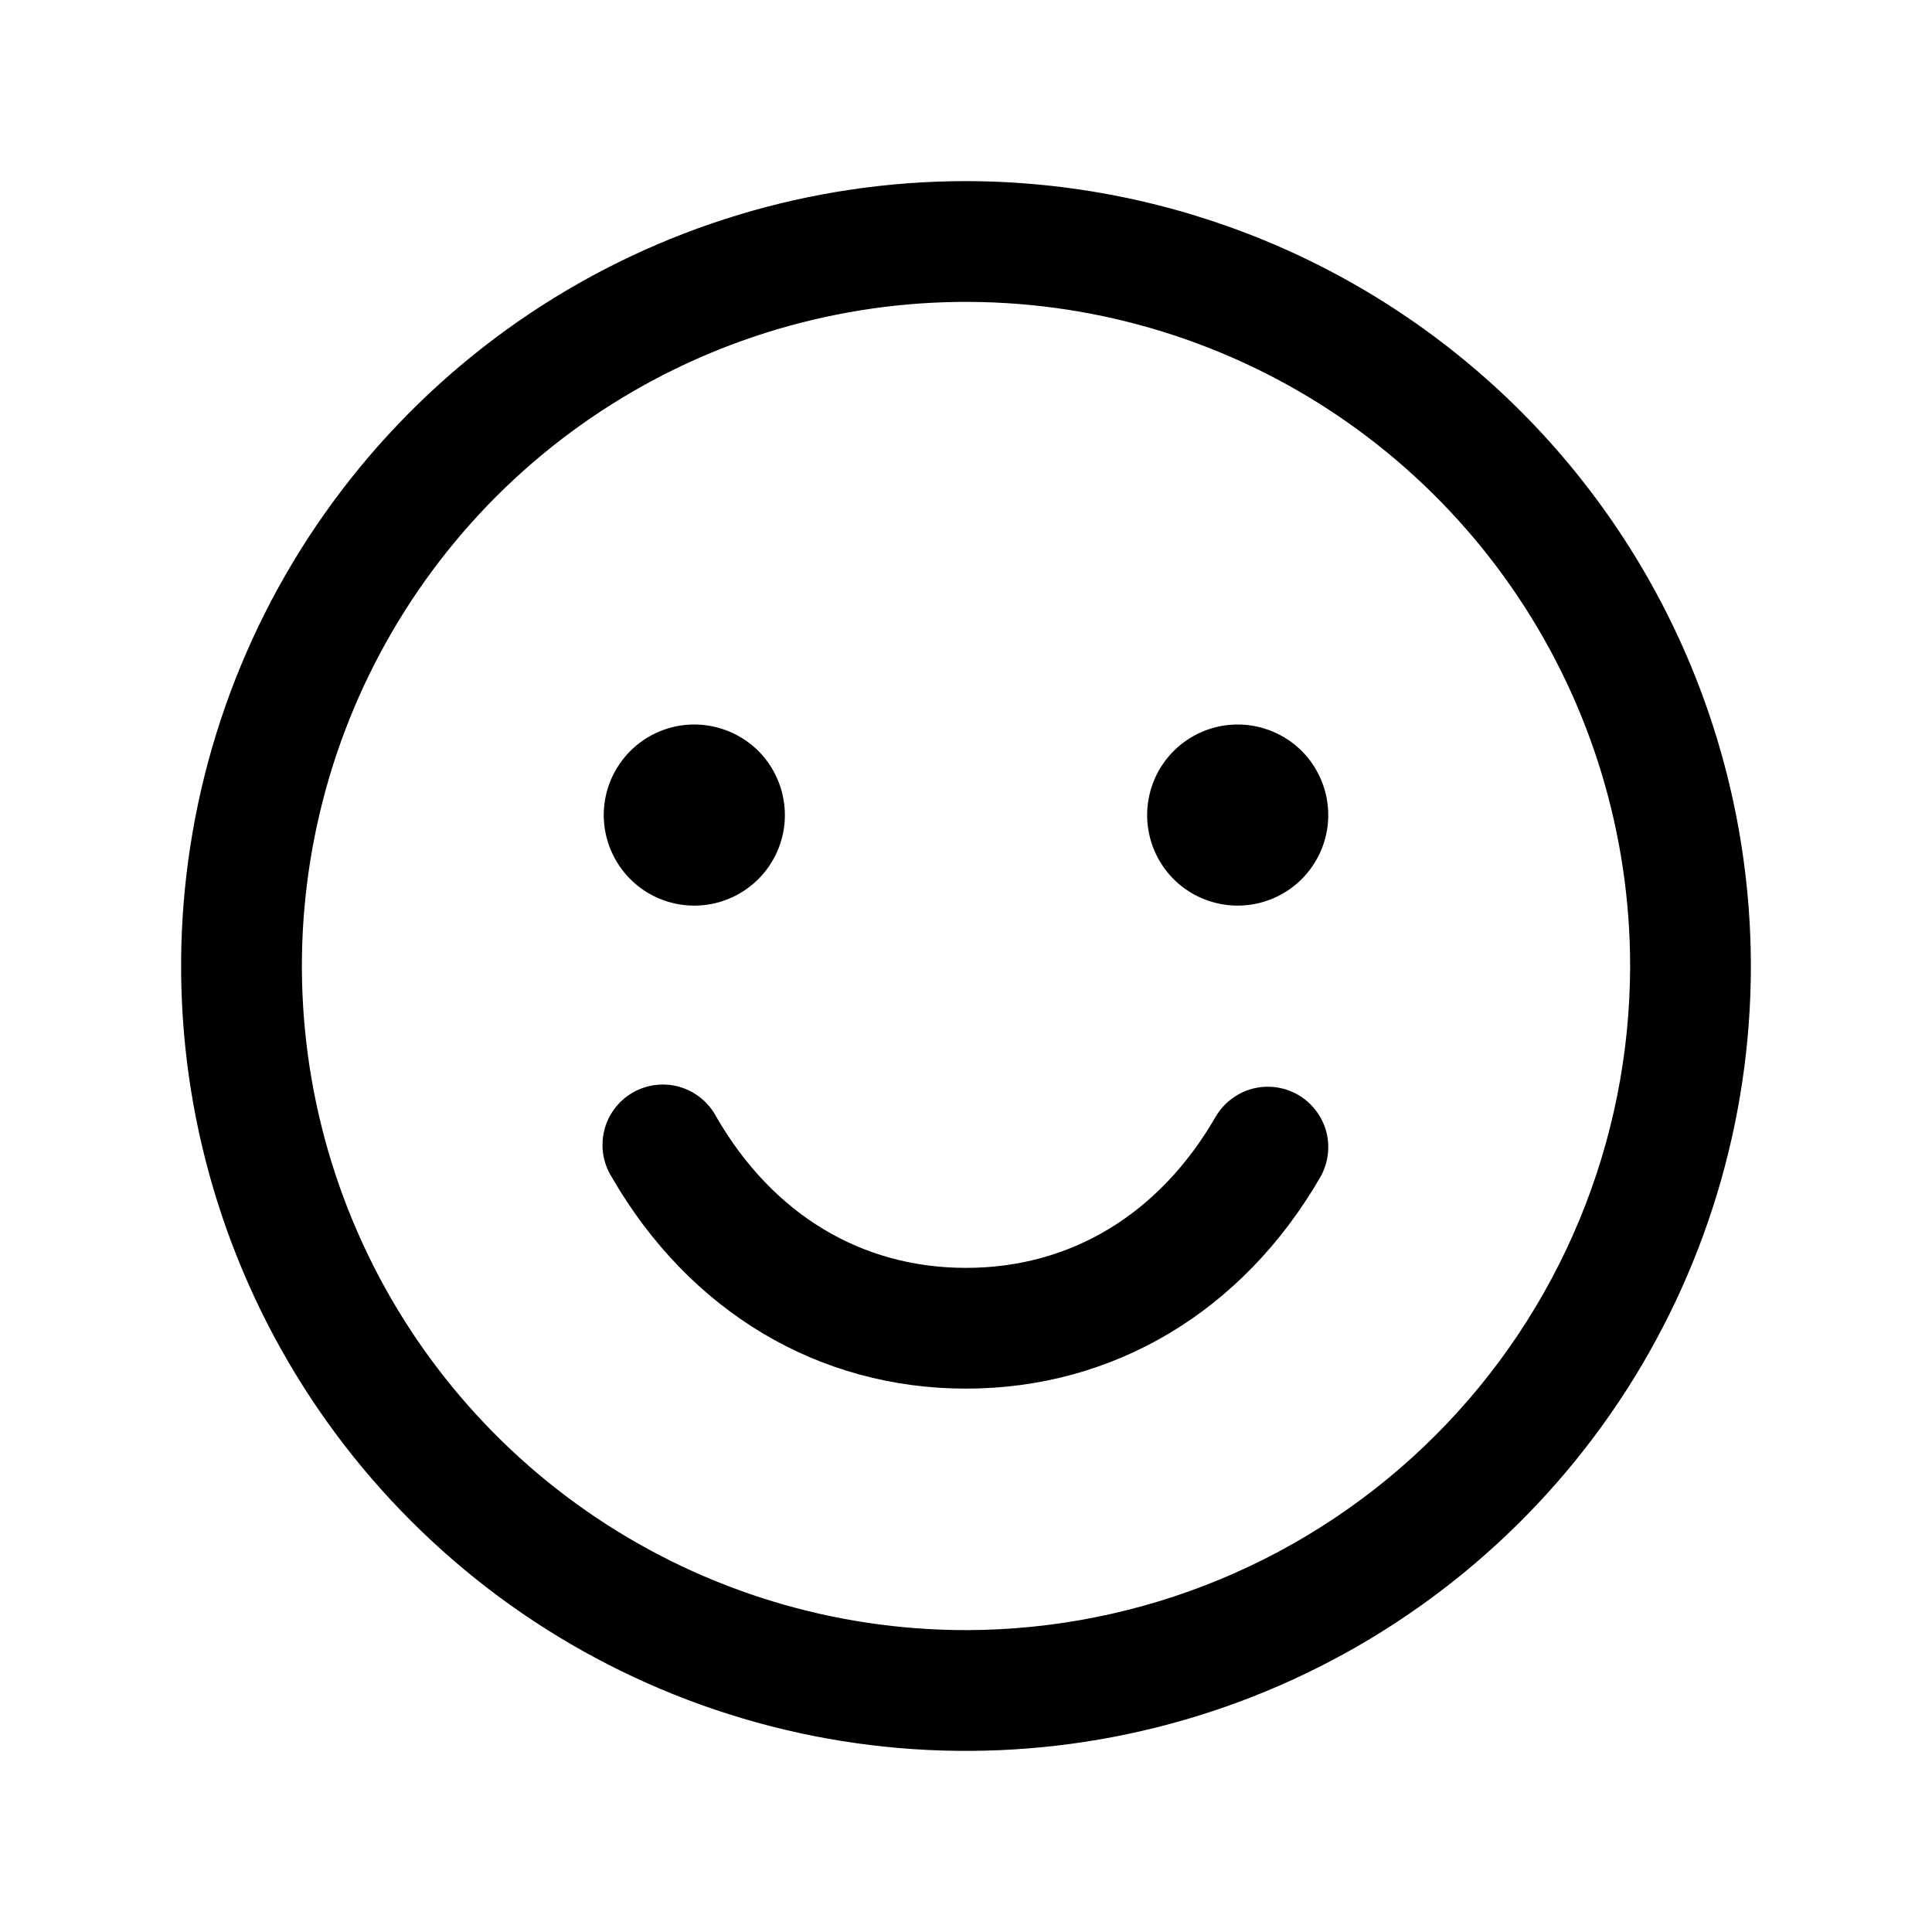
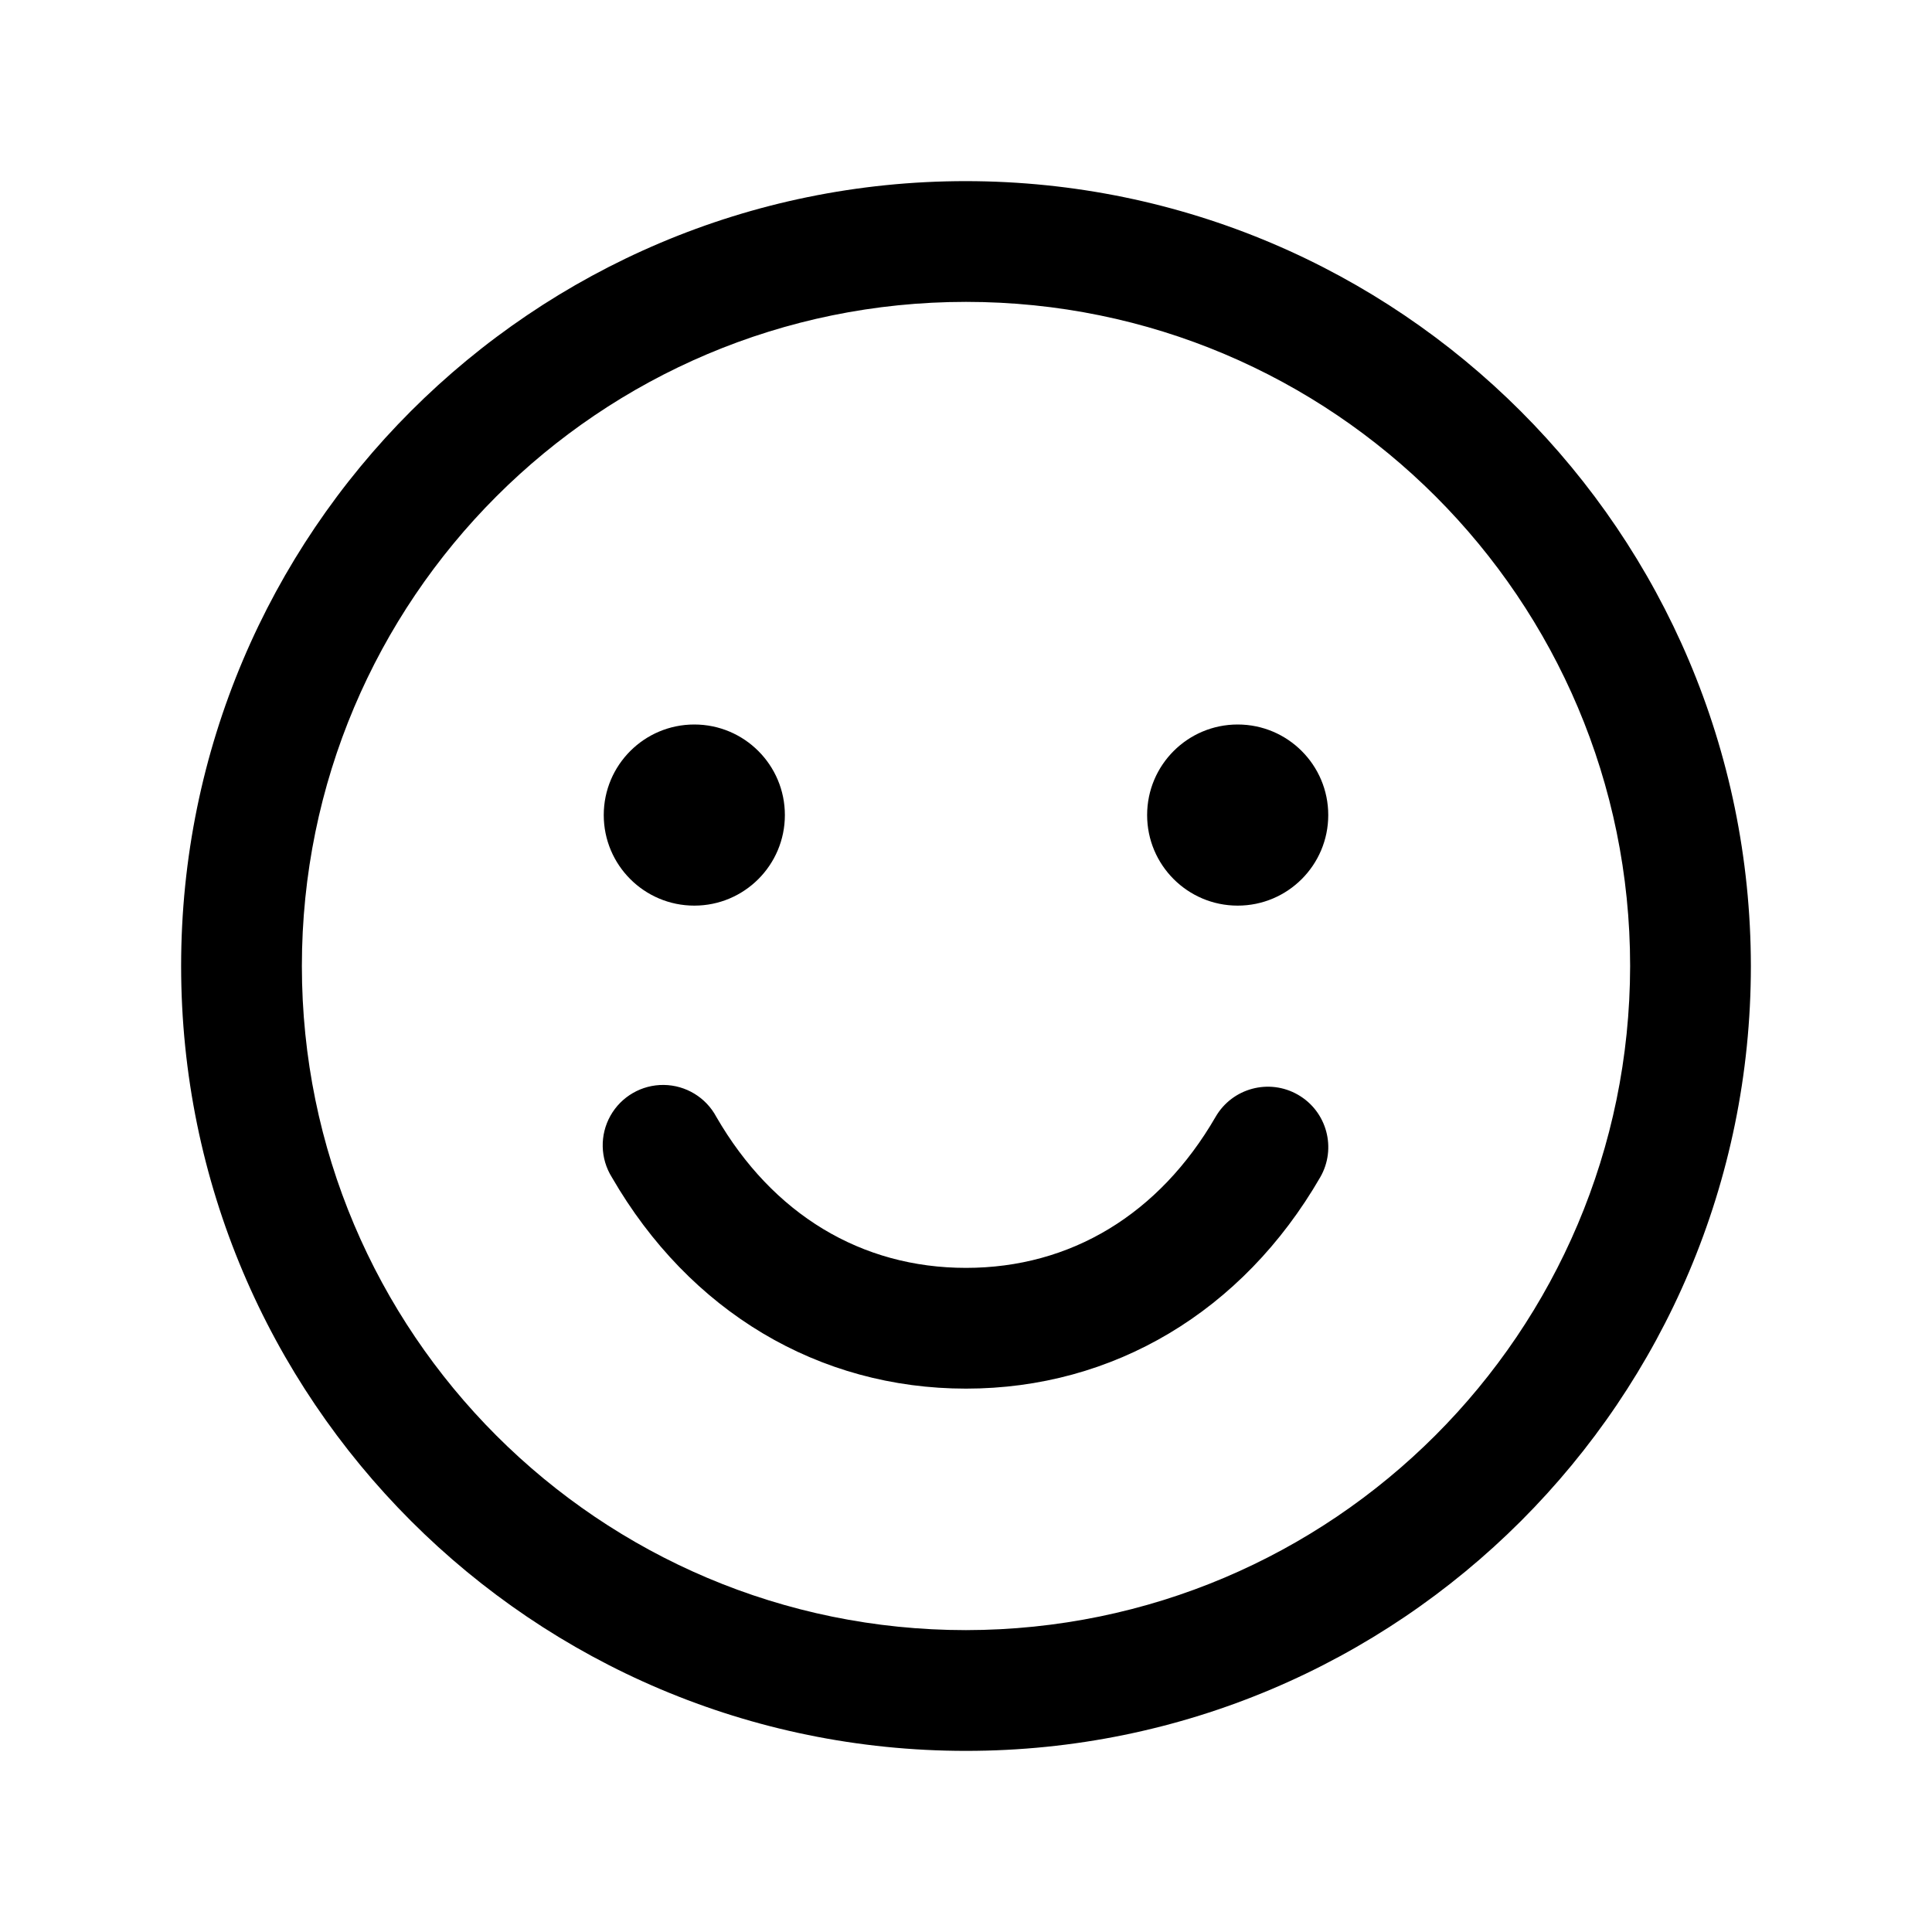
- <svg xmlns="http://www.w3.org/2000/svg" width="24" height="24" viewBox="0 0 24 24" fill="none">
-   <path d="M12 2.25C10.072 2.25 8.187 2.822 6.583 3.893C4.98 4.965 3.73 6.487 2.992 8.269C2.254 10.05 2.061 12.011 2.437 13.902C2.814 15.793 3.742 17.531 5.106 18.894C6.469 20.258 8.207 21.186 10.098 21.563C11.989 21.939 13.95 21.746 15.731 21.008C17.513 20.27 19.035 19.02 20.107 17.417C21.178 15.813 21.75 13.928 21.75 12C21.747 9.415 20.719 6.937 18.891 5.109C17.063 3.281 14.585 2.253 12 2.25ZM12 20.25C10.368 20.25 8.773 19.766 7.417 18.86C6.06 17.953 5.002 16.665 4.378 15.157C3.754 13.65 3.59 11.991 3.909 10.39C4.227 8.79 5.013 7.32 6.166 6.166C7.32 5.013 8.79 4.227 10.39 3.909C11.991 3.59 13.65 3.754 15.157 4.378C16.665 5.002 17.953 6.06 18.86 7.417C19.766 8.773 20.25 10.368 20.25 12C20.247 14.187 19.378 16.284 17.831 17.831C16.284 19.378 14.187 20.247 12 20.25ZM7.5 10.125C7.5 9.902 7.566 9.685 7.69 9.5C7.813 9.315 7.989 9.171 8.194 9.086C8.4 9 8.626 8.978 8.844 9.022C9.063 9.065 9.263 9.172 9.421 9.329C9.578 9.487 9.685 9.687 9.728 9.906C9.772 10.124 9.75 10.35 9.664 10.556C9.579 10.761 9.435 10.937 9.25 11.06C9.065 11.184 8.848 11.25 8.625 11.25C8.327 11.25 8.04 11.132 7.83 10.921C7.619 10.71 7.5 10.423 7.5 10.125ZM16.5 10.125C16.5 10.348 16.434 10.565 16.31 10.75C16.187 10.935 16.011 11.079 15.806 11.164C15.6 11.249 15.374 11.272 15.155 11.228C14.937 11.185 14.737 11.078 14.579 10.921C14.422 10.763 14.315 10.563 14.272 10.345C14.228 10.126 14.251 9.9 14.336 9.694C14.421 9.489 14.565 9.313 14.75 9.19C14.935 9.066 15.152 9 15.375 9C15.673 9 15.96 9.119 16.171 9.329C16.381 9.54 16.5 9.827 16.5 10.125ZM16.4 14.625C15.435 16.293 13.831 17.25 12 17.25C10.169 17.25 8.566 16.294 7.601 14.625C7.547 14.54 7.511 14.444 7.494 14.344C7.478 14.245 7.482 14.143 7.506 14.044C7.53 13.946 7.573 13.854 7.634 13.773C7.695 13.692 7.771 13.624 7.859 13.573C7.946 13.523 8.043 13.49 8.144 13.478C8.244 13.466 8.346 13.474 8.443 13.502C8.54 13.53 8.631 13.578 8.709 13.642C8.787 13.706 8.852 13.785 8.899 13.875C9.599 15.085 10.7 15.75 12 15.75C13.3 15.75 14.401 15.084 15.1 13.875C15.2 13.703 15.364 13.577 15.556 13.525C15.748 13.474 15.953 13.501 16.125 13.6C16.297 13.7 16.423 13.864 16.475 14.056C16.526 14.248 16.499 14.453 16.4 14.625Z" fill="black" />
+ <svg xmlns="http://www.w3.org/2000/svg" width="24" height="24" fill="none" viewBox="0 0 24 24">
+   <path fill="#000" d="M12 2.25A9.75 9.75 0 1 0 21.75 12 9.76 9.76 0 0 0 12 2.25m0 18A8.25 8.25 0 1 1 20.25 12 8.26 8.26 0 0 1 12 20.25M7.5 10.125a1.125 1.125 0 1 1 2.25 0 1.125 1.125 0 0 1-2.25 0m9 0a1.125 1.125 0 1 1-2.25 0 1.125 1.125 0 0 1 2.25 0m-.1 4.5c-.965 1.668-2.57 2.625-4.4 2.625s-3.434-.956-4.399-2.625a.75.75 0 1 1 1.298-.75c.7 1.21 1.8 1.875 3.101 1.875s2.4-.666 3.1-1.875a.75.75 0 0 1 1.3.75" />
</svg>
